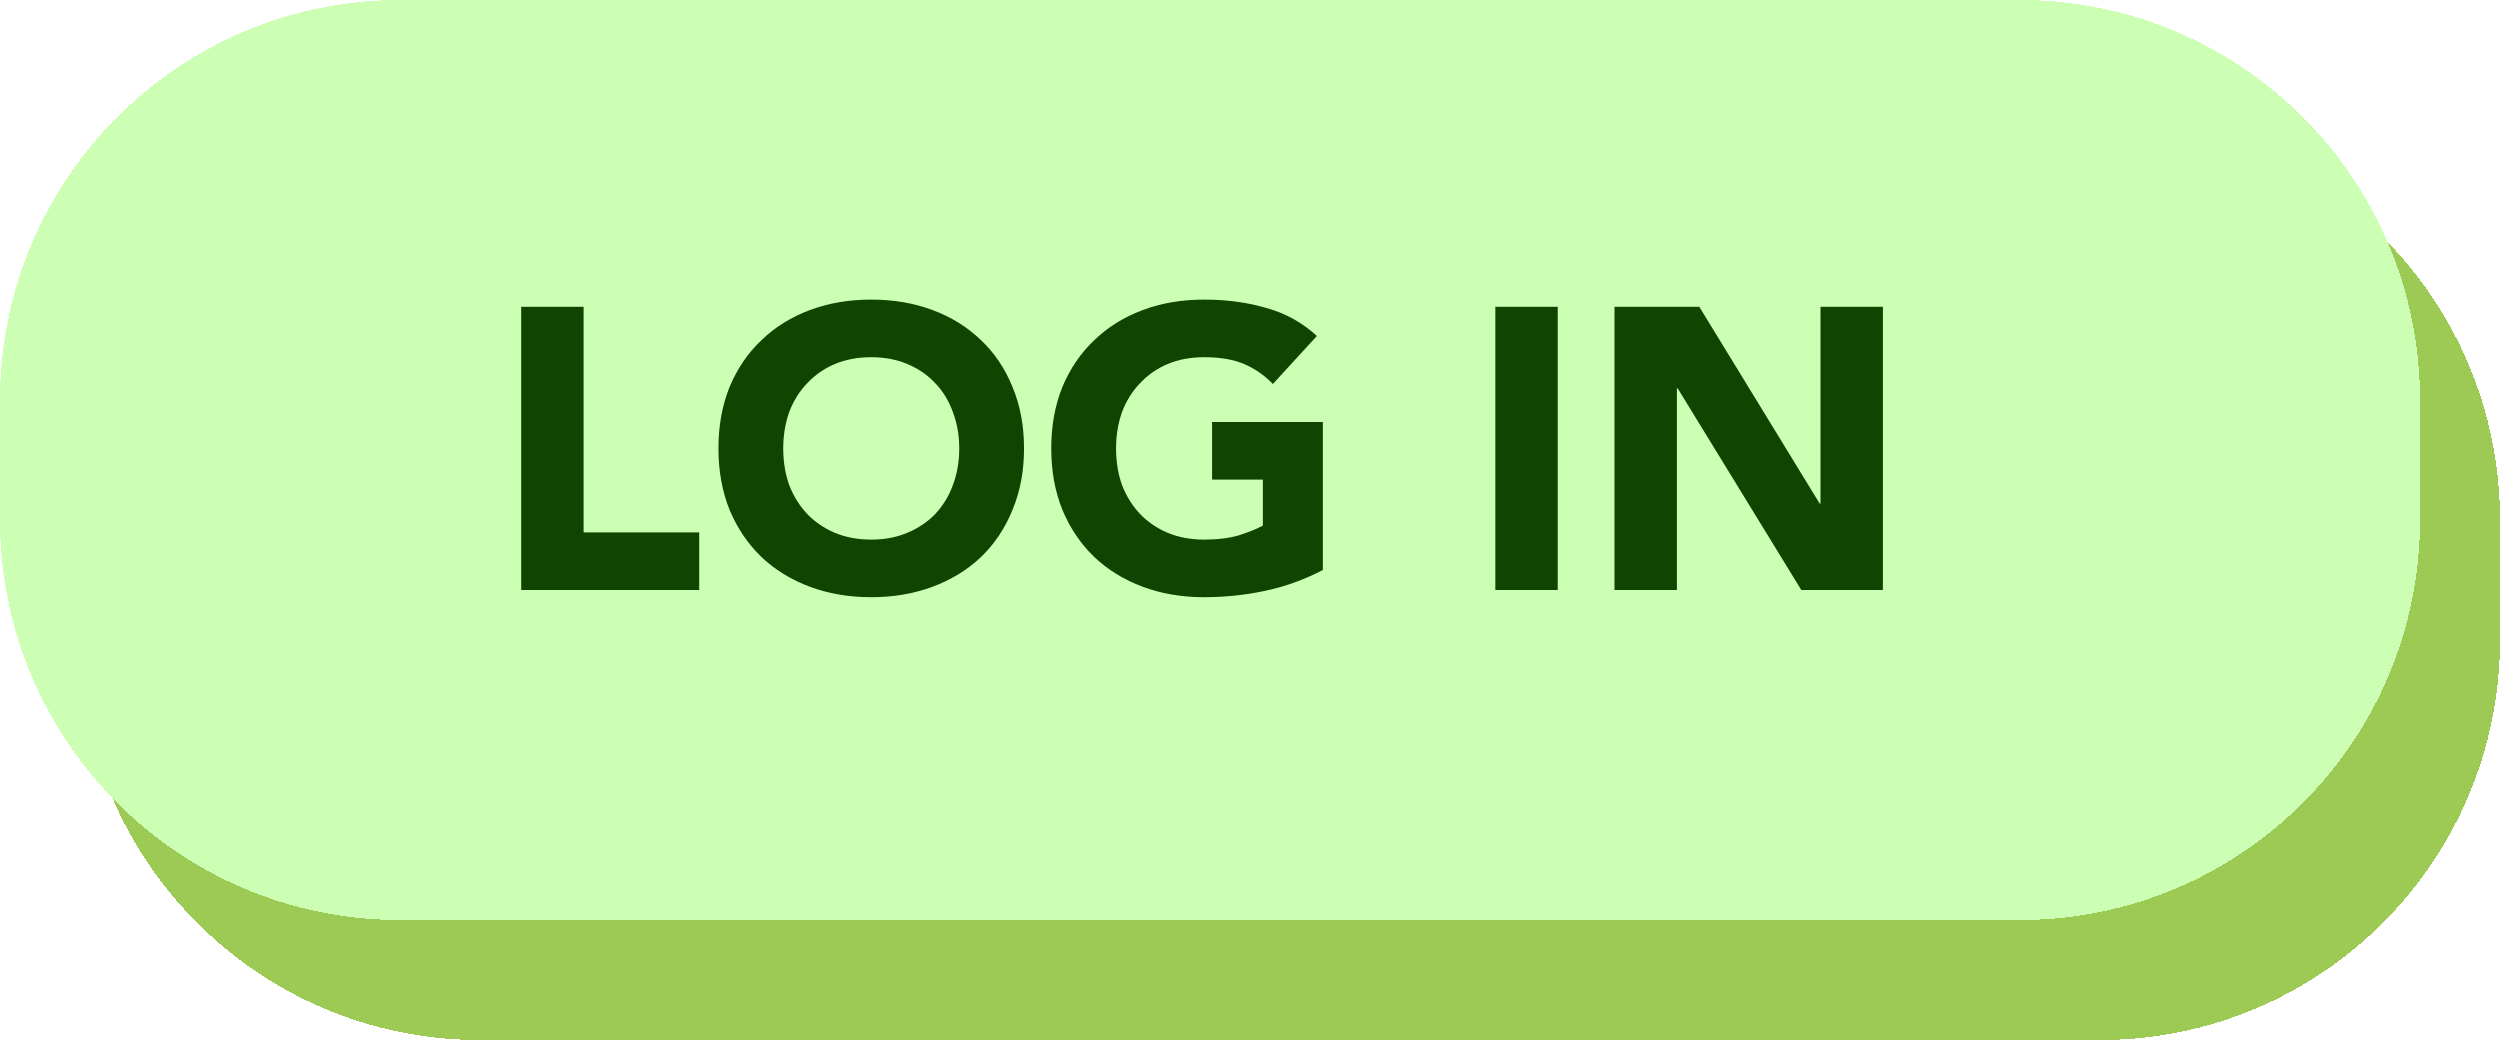
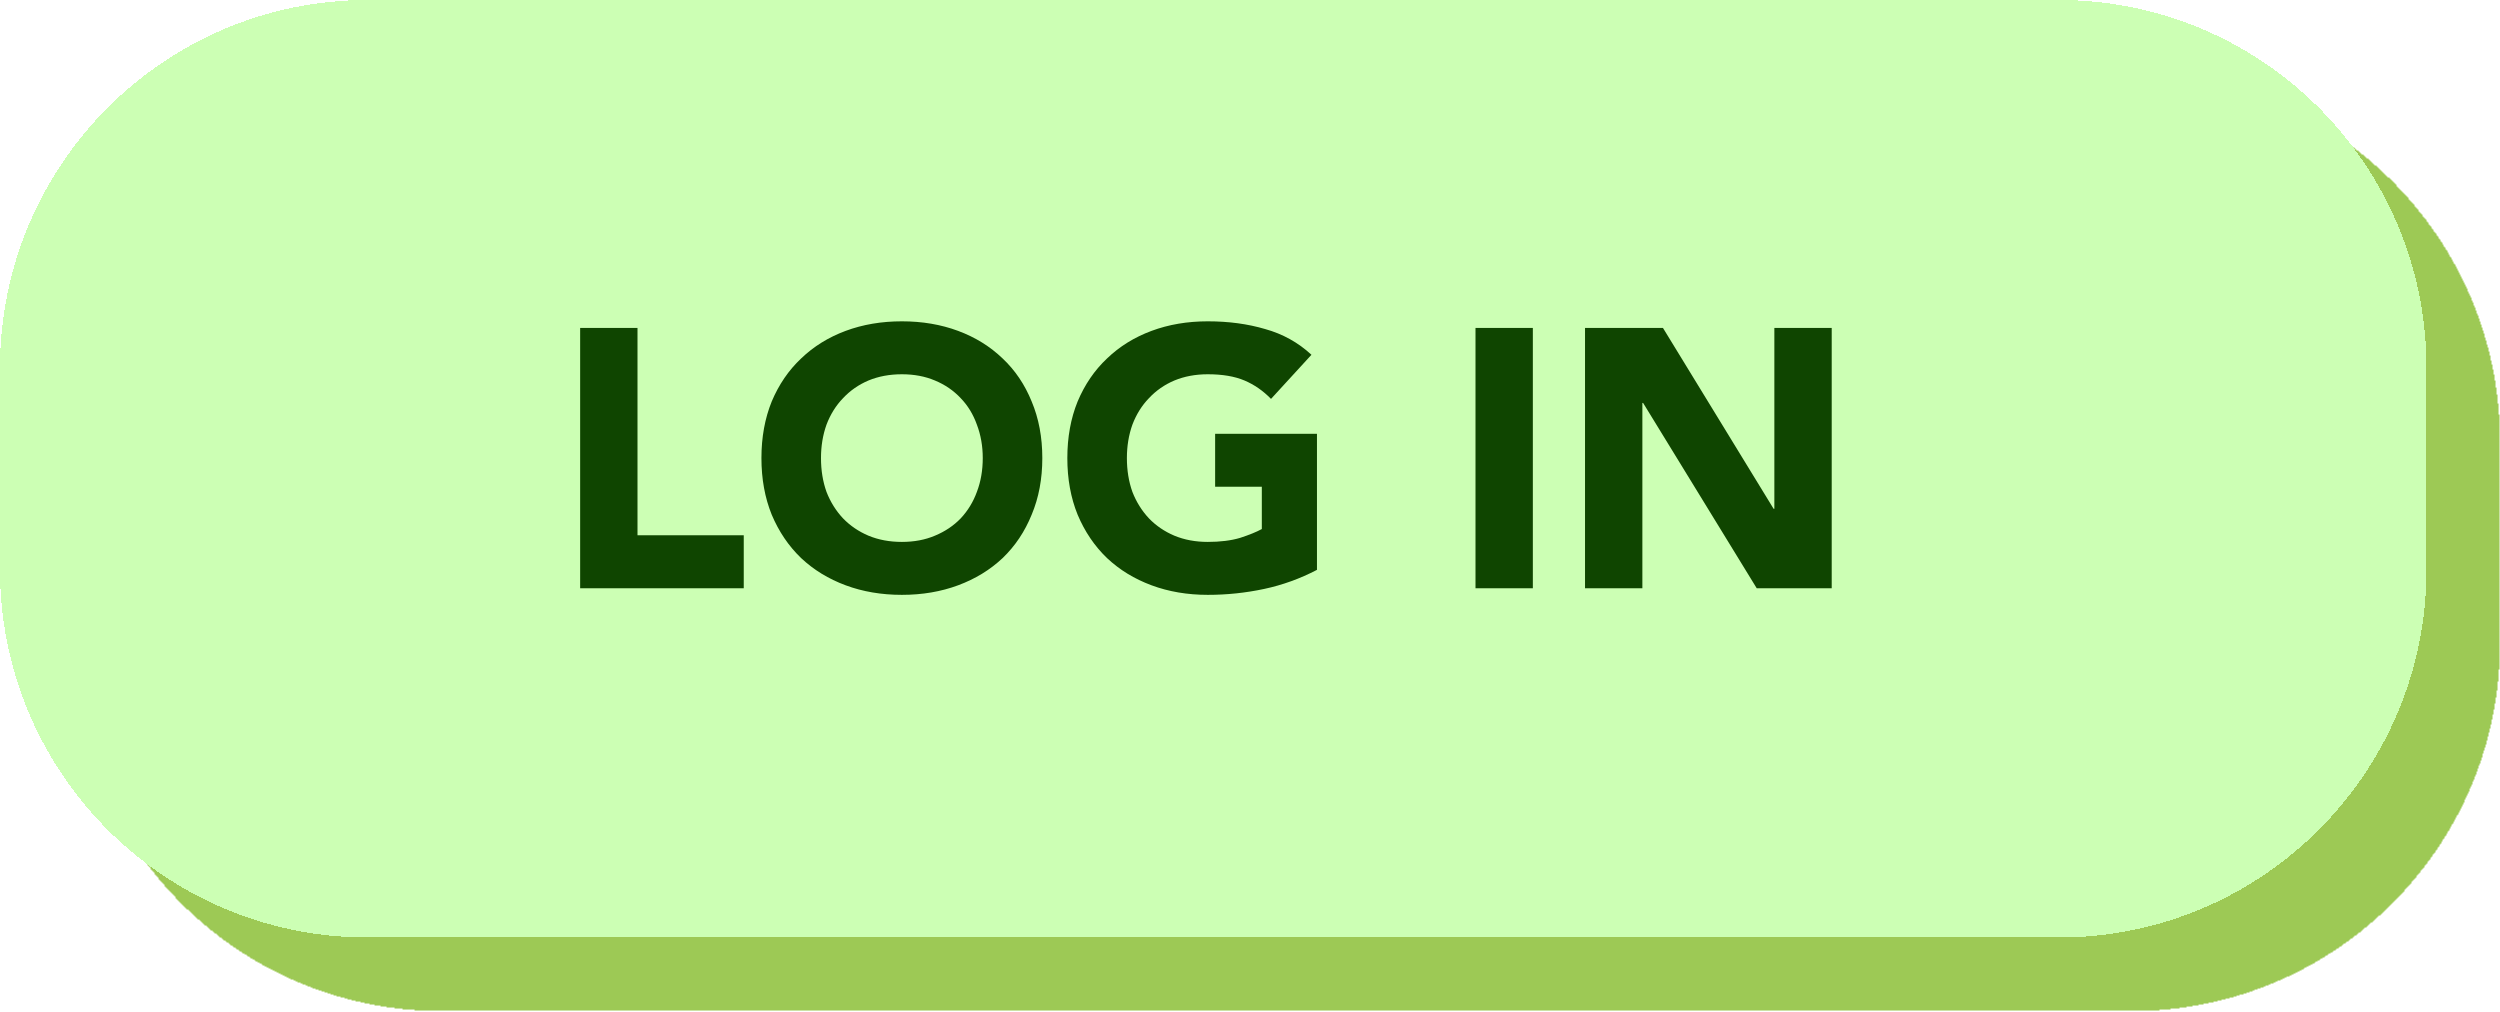
- <svg xmlns="http://www.w3.org/2000/svg" width="125" height="52" viewBox="0 0 125 52" fill="none">
+ <svg xmlns="http://www.w3.org/2000/svg" width="136" height="55" viewBox="0 0 136 55" fill="none">
  <g filter="url(#filter0_d_135_3457)">
-     <rect width="121" height="46" rx="20" fill="#CCFFB4" shape-rendering="crispEdges" />
-     <path d="M26.06 15.34H29.18V26.62H34.96V29.5H26.06V15.34ZM35.922 22.42C35.922 21.287 36.109 20.26 36.482 19.34C36.869 18.42 37.402 17.64 38.082 17C38.762 16.347 39.569 15.847 40.502 15.5C41.435 15.153 42.456 14.98 43.562 14.98C44.669 14.98 45.689 15.153 46.622 15.5C47.556 15.847 48.362 16.347 49.042 17C49.722 17.64 50.249 18.42 50.622 19.34C51.009 20.26 51.202 21.287 51.202 22.42C51.202 23.553 51.009 24.58 50.622 25.5C50.249 26.42 49.722 27.207 49.042 27.86C48.362 28.5 47.556 28.993 46.622 29.34C45.689 29.687 44.669 29.86 43.562 29.86C42.456 29.86 41.435 29.687 40.502 29.34C39.569 28.993 38.762 28.5 38.082 27.86C37.402 27.207 36.869 26.42 36.482 25.5C36.109 24.58 35.922 23.553 35.922 22.42ZM39.162 22.42C39.162 23.087 39.262 23.7 39.462 24.26C39.675 24.807 39.975 25.287 40.362 25.7C40.749 26.1 41.209 26.413 41.742 26.64C42.289 26.867 42.895 26.98 43.562 26.98C44.229 26.98 44.829 26.867 45.362 26.64C45.909 26.413 46.376 26.1 46.762 25.7C47.149 25.287 47.442 24.807 47.642 24.26C47.855 23.7 47.962 23.087 47.962 22.42C47.962 21.767 47.855 21.16 47.642 20.6C47.442 20.04 47.149 19.56 46.762 19.16C46.376 18.747 45.909 18.427 45.362 18.2C44.829 17.973 44.229 17.86 43.562 17.86C42.895 17.86 42.289 17.973 41.742 18.2C41.209 18.427 40.749 18.747 40.362 19.16C39.975 19.56 39.675 20.04 39.462 20.6C39.262 21.16 39.162 21.767 39.162 22.42ZM66.143 28.5C65.223 28.98 64.263 29.327 63.263 29.54C62.263 29.753 61.243 29.86 60.203 29.86C59.096 29.86 58.076 29.687 57.143 29.34C56.209 28.993 55.403 28.5 54.723 27.86C54.043 27.207 53.51 26.42 53.123 25.5C52.749 24.58 52.563 23.553 52.563 22.42C52.563 21.287 52.749 20.26 53.123 19.34C53.51 18.42 54.043 17.64 54.723 17C55.403 16.347 56.209 15.847 57.143 15.5C58.076 15.153 59.096 14.98 60.203 14.98C61.336 14.98 62.376 15.12 63.323 15.4C64.283 15.667 65.123 16.133 65.843 16.8L63.643 19.2C63.216 18.76 62.736 18.427 62.203 18.2C61.669 17.973 61.003 17.86 60.203 17.86C59.536 17.86 58.929 17.973 58.383 18.2C57.849 18.427 57.389 18.747 57.003 19.16C56.616 19.56 56.316 20.04 56.103 20.6C55.903 21.16 55.803 21.767 55.803 22.42C55.803 23.087 55.903 23.7 56.103 24.26C56.316 24.807 56.616 25.287 57.003 25.7C57.389 26.1 57.849 26.413 58.383 26.64C58.929 26.867 59.536 26.98 60.203 26.98C60.883 26.98 61.469 26.907 61.963 26.76C62.456 26.6 62.849 26.44 63.143 26.28V23.98H60.603V21.1H66.143V28.5ZM74.767 15.34H77.887V29.5H74.767V15.34ZM80.725 15.34H84.965L90.985 25.18H91.025V15.34H94.145V29.5H90.065L83.885 19.42H83.845V29.5H80.725V15.34Z" fill="#0F4500" />
+     <rect width="132" height="51" rx="20" fill="#CCFFB4" shape-rendering="crispEdges" />
+     <path d="M31.56 17.84H34.68V29.12H40.46V32H31.56V17.84ZM41.422 24.92C41.422 23.787 41.609 22.76 41.982 21.84C42.369 20.92 42.902 20.14 43.582 19.5C44.262 18.847 45.069 18.347 46.002 18C46.935 17.653 47.956 17.48 49.062 17.48C50.169 17.48 51.189 17.653 52.122 18C53.056 18.347 53.862 18.847 54.542 19.5C55.222 20.14 55.749 20.92 56.122 21.84C56.509 22.76 56.702 23.787 56.702 24.92C56.702 26.053 56.509 27.08 56.122 28C55.749 28.92 55.222 29.707 54.542 30.36C53.862 31 53.056 31.493 52.122 31.84C51.189 32.187 50.169 32.36 49.062 32.36C47.956 32.36 46.935 32.187 46.002 31.84C45.069 31.493 44.262 31 43.582 30.36C42.902 29.707 42.369 28.92 41.982 28C41.609 27.08 41.422 26.053 41.422 24.92ZM44.662 24.92C44.662 25.587 44.762 26.2 44.962 26.76C45.175 27.307 45.475 27.787 45.862 28.2C46.249 28.6 46.709 28.913 47.242 29.14C47.789 29.367 48.395 29.48 49.062 29.48C49.729 29.48 50.329 29.367 50.862 29.14C51.409 28.913 51.876 28.6 52.262 28.2C52.649 27.787 52.942 27.307 53.142 26.76C53.355 26.2 53.462 25.587 53.462 24.92C53.462 24.267 53.355 23.66 53.142 23.1C52.942 22.54 52.649 22.06 52.262 21.66C51.876 21.247 51.409 20.927 50.862 20.7C50.329 20.473 49.729 20.36 49.062 20.36C48.395 20.36 47.789 20.473 47.242 20.7C46.709 20.927 46.249 21.247 45.862 21.66C45.475 22.06 45.175 22.54 44.962 23.1C44.762 23.66 44.662 24.267 44.662 24.92ZM71.643 31C70.723 31.48 69.763 31.827 68.763 32.04C67.763 32.253 66.743 32.36 65.703 32.36C64.596 32.36 63.576 32.187 62.643 31.84C61.709 31.493 60.903 31 60.223 30.36C59.543 29.707 59.01 28.92 58.623 28C58.249 27.08 58.063 26.053 58.063 24.92C58.063 23.787 58.249 22.76 58.623 21.84C59.01 20.92 59.543 20.14 60.223 19.5C60.903 18.847 61.709 18.347 62.643 18C63.576 17.653 64.596 17.48 65.703 17.48C66.836 17.48 67.876 17.62 68.823 17.9C69.783 18.167 70.623 18.633 71.343 19.3L69.143 21.7C68.716 21.26 68.236 20.927 67.703 20.7C67.169 20.473 66.503 20.36 65.703 20.36C65.036 20.36 64.43 20.473 63.883 20.7C63.349 20.927 62.889 21.247 62.503 21.66C62.116 22.06 61.816 22.54 61.603 23.1C61.403 23.66 61.303 24.267 61.303 24.92C61.303 25.587 61.403 26.2 61.603 26.76C61.816 27.307 62.116 27.787 62.503 28.2C62.889 28.6 63.349 28.913 63.883 29.14C64.43 29.367 65.036 29.48 65.703 29.48C66.383 29.48 66.969 29.407 67.463 29.26C67.956 29.1 68.35 28.94 68.643 28.78V26.48H66.103V23.6H71.643V31ZM80.267 17.84H83.387V32H80.267V17.84ZM86.225 17.84H90.465L96.485 27.68H96.525V17.84H99.645V32H95.565L89.385 21.92H89.345V32H86.225V17.84Z" fill="#0F4500" />
  </g>
  <defs>
-     <filter id="filter0_d_135_3457" x="0" y="0" width="125" height="52" filterUnits="userSpaceOnUse" color-interpolation-filters="sRGB">
+     <filter id="filter0_d_135_3457" x="0" y="0" width="136" height="55" filterUnits="userSpaceOnUse" color-interpolation-filters="sRGB">
      <feFlood flood-opacity="0" result="BackgroundImageFix" />
      <feColorMatrix in="SourceAlpha" type="matrix" values="0 0 0 0 0 0 0 0 0 0 0 0 0 0 0 0 0 0 127 0" result="hardAlpha" />
-       <feOffset dx="4" dy="6" />
+       <feOffset dx="4" dy="4" />
      <feComposite in2="hardAlpha" operator="out" />
      <feColorMatrix type="matrix" values="0 0 0 0 0.616 0 0 0 0 0.788 0 0 0 0 0.333 0 0 0 1 0" />
      <feBlend mode="normal" in2="BackgroundImageFix" result="effect1_dropShadow_135_3457" />
      <feBlend mode="normal" in="SourceGraphic" in2="effect1_dropShadow_135_3457" result="shape" />
    </filter>
  </defs>
</svg>
